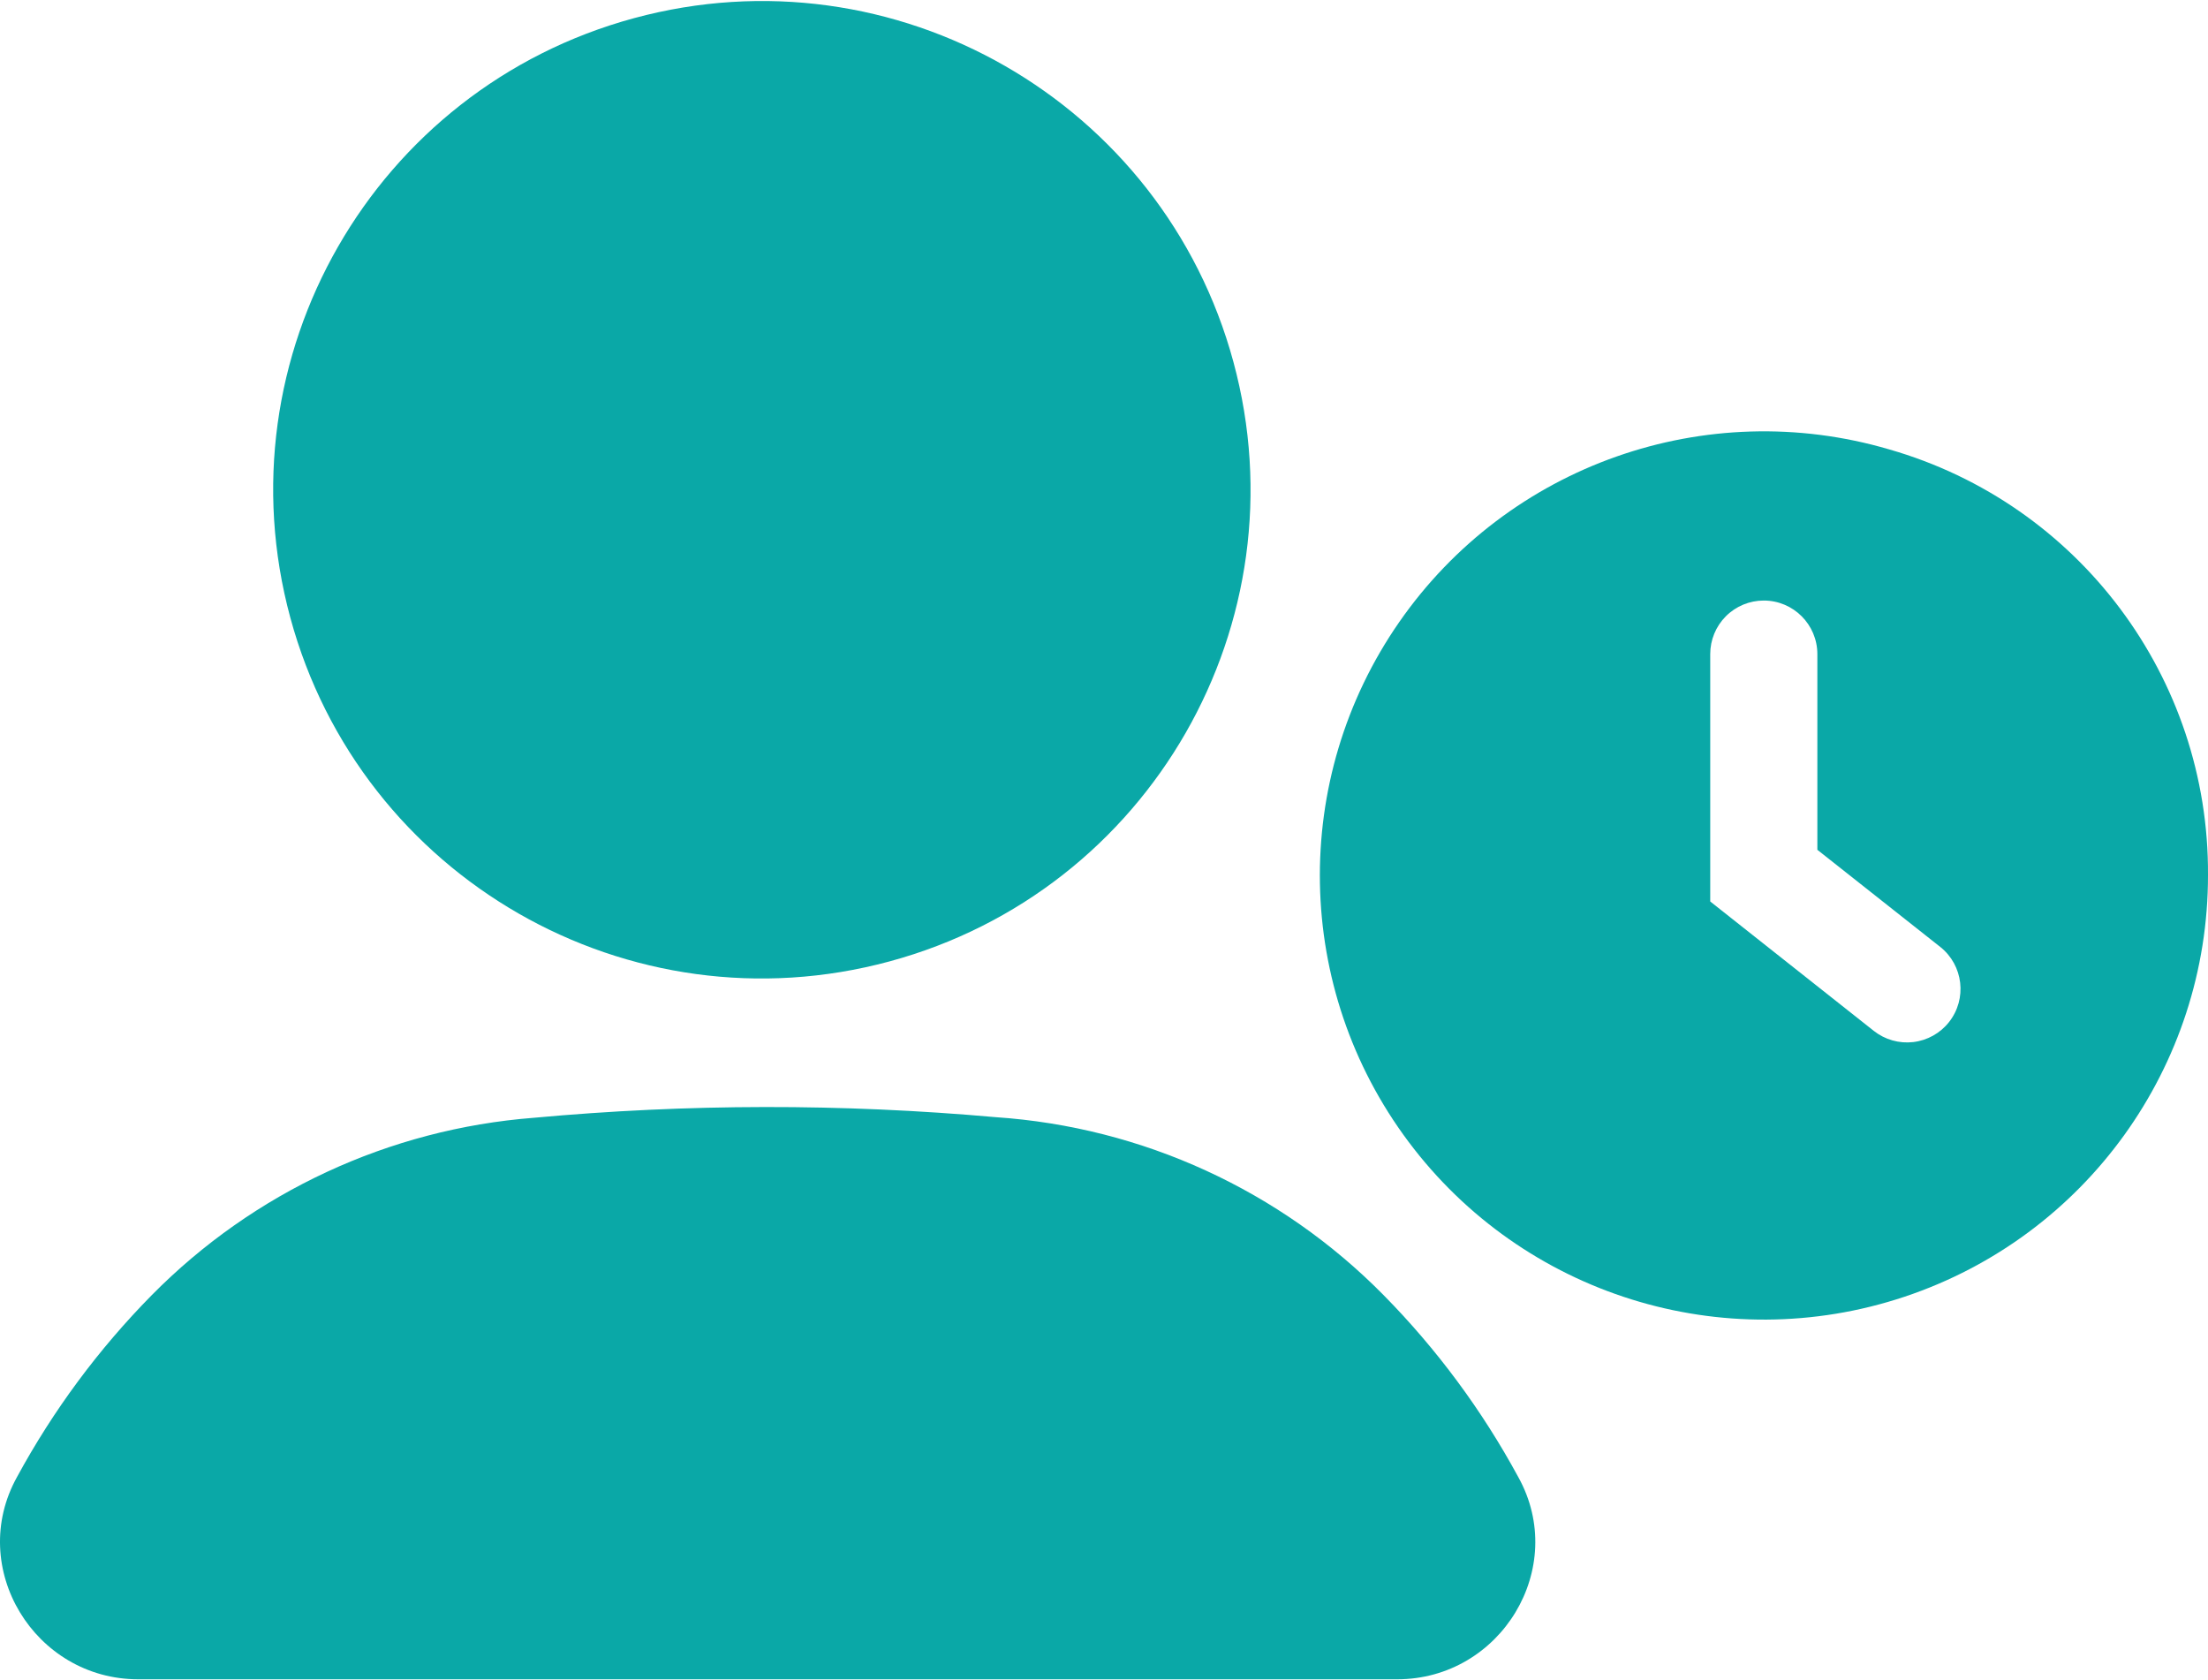
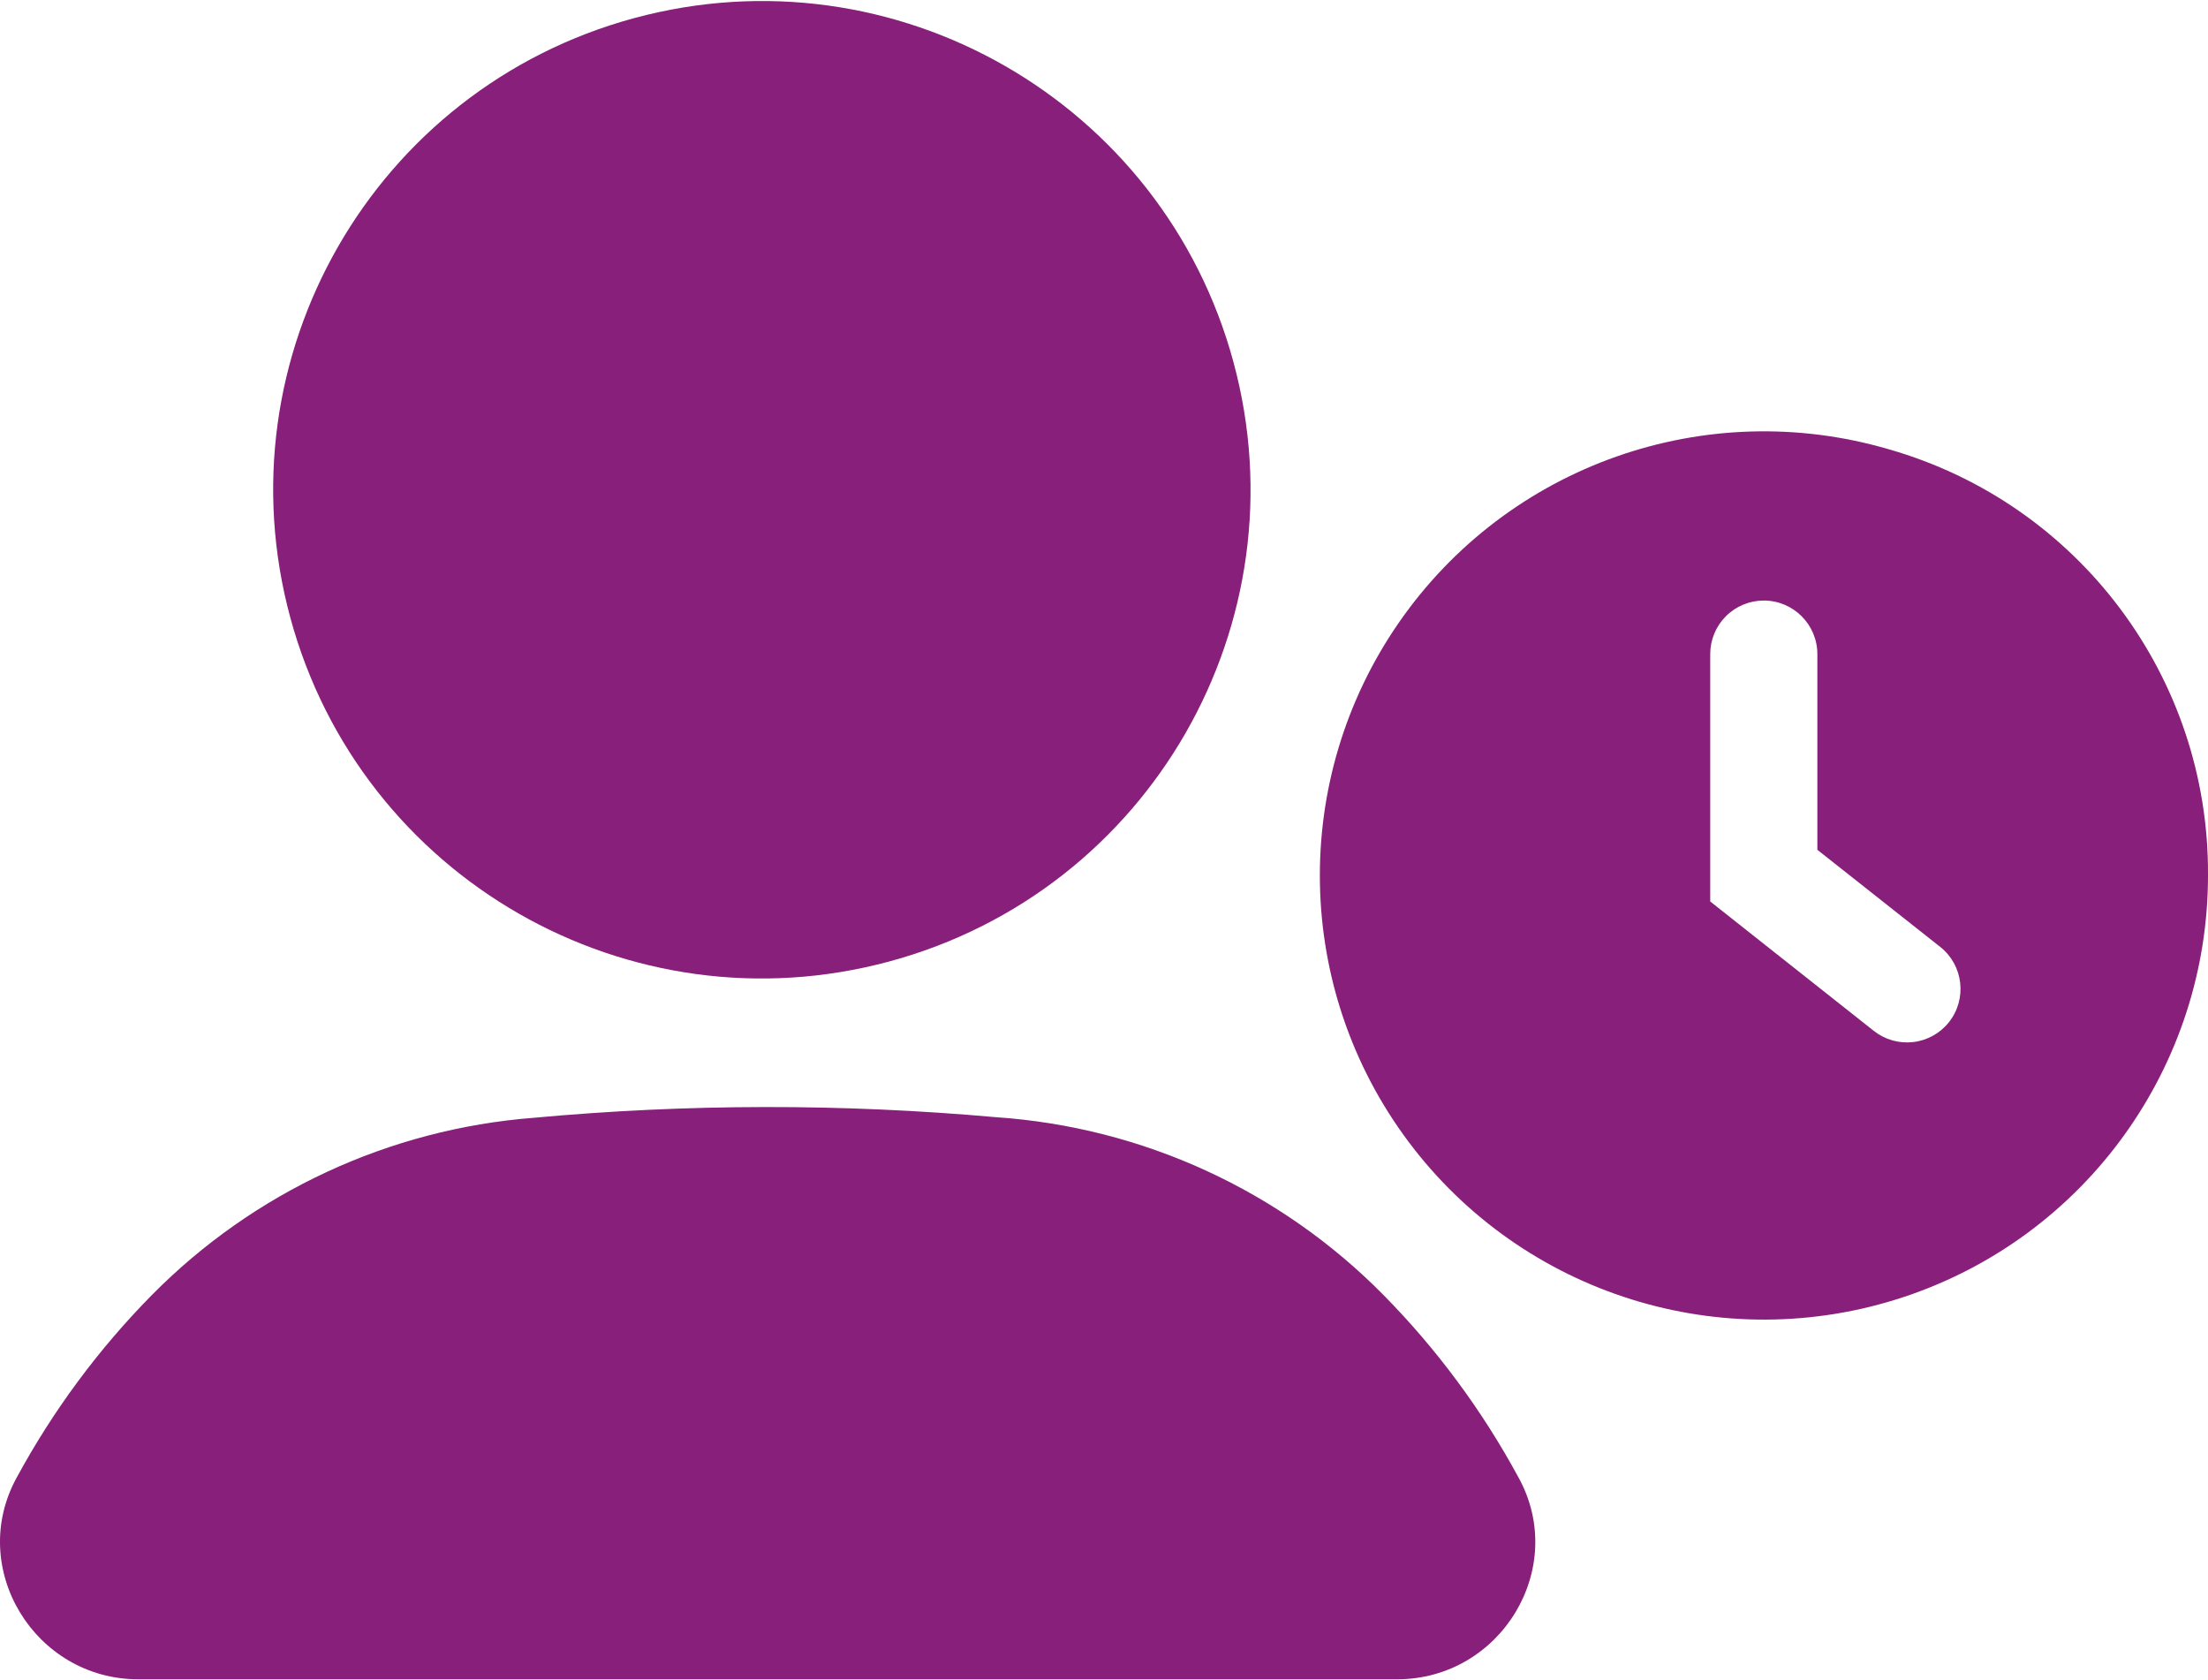
<svg xmlns="http://www.w3.org/2000/svg" id="Layer_1" data-name="Layer 1" viewBox="0 0 250 190.11">
-   <path fill="#0aa8a7" d="M213.91,80.82A50.28,50.28,0,1,0,250,129,49.84,49.84,0,0,0,213.91,80.82Zm6.77,64.83h0a6.06,6.06,0,0,1-8.52,1L193.64,132V104a6.06,6.06,0,0,1,6.06-6.07h0a6.07,6.07,0,0,1,6.07,6.07v22.15l13.92,11A6.07,6.07,0,0,1,220.68,145.65Z" transform="translate(0 -29.94)" />
-   <circle fill="#0aa8a7" cx="86.92" cy="85.57" r="55.62" transform="matrix(0.96, -0.26, 0.26, 0.96, -19.43, -4.1)" />
-   <path fill="#0aa8a7" d="M156.66,176.57a68.1,68.1,0,0,0-43.92-20.15,289.92,289.92,0,0,0-52.31.07,68.19,68.19,0,0,0-43.25,20.08,91.64,91.64,0,0,0-15.26,20.6c-5.7,10.27,2,22.89,13.73,22.89H158.19c11.75,0,19.42-12.62,13.72-22.89A91.3,91.3,0,0,0,156.66,176.57Z" transform="translate(0 -29.94)" />
+   <path fill="#871f7b" d="M213.91,80.82A50.28,50.28,0,1,0,250,129,49.84,49.84,0,0,0,213.91,80.82Zm6.77,64.83h0a6.06,6.06,0,0,1-8.52,1L193.64,132V104a6.06,6.06,0,0,1,6.06-6.07h0a6.07,6.07,0,0,1,6.07,6.07v22.15l13.92,11A6.07,6.07,0,0,1,220.68,145.65Z" transform="translate(0 -29.94)" />
+   <circle fill="#871f7b" cx="86.92" cy="85.57" r="55.62" transform="matrix(0.96, -0.26, 0.26, 0.96, -19.43, -4.1)" />
+   <path fill="#871f7b" d="M156.66,176.57a68.1,68.1,0,0,0-43.92-20.15,289.92,289.92,0,0,0-52.31.07,68.19,68.19,0,0,0-43.25,20.08,91.64,91.64,0,0,0-15.26,20.6c-5.7,10.27,2,22.89,13.73,22.89H158.19c11.75,0,19.42-12.62,13.72-22.89A91.3,91.3,0,0,0,156.66,176.57Z" transform="translate(0 -29.94)" />
</svg>
